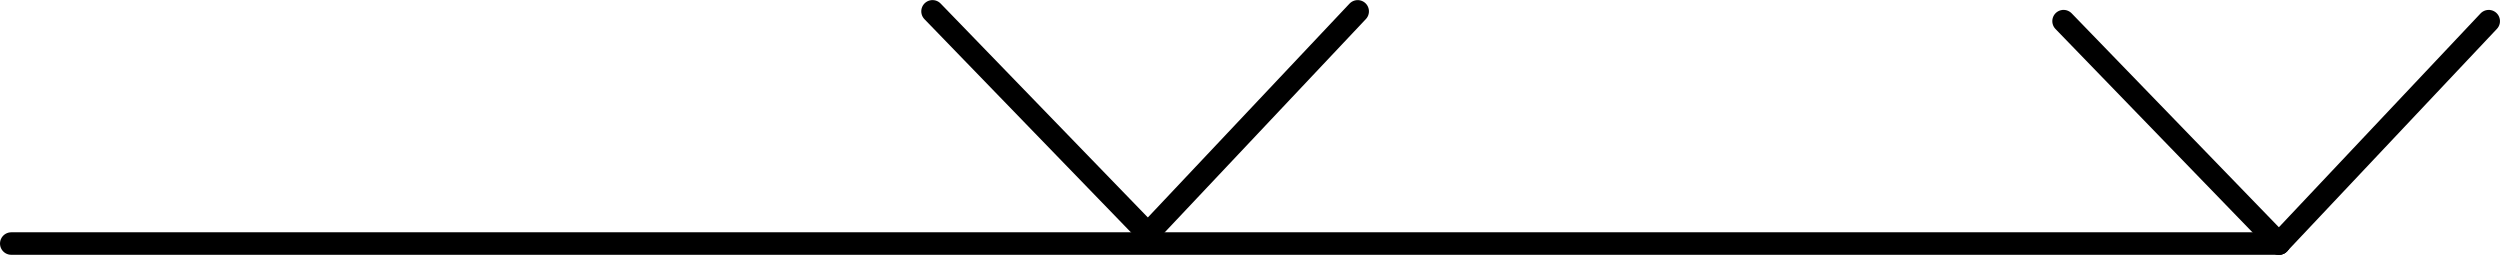
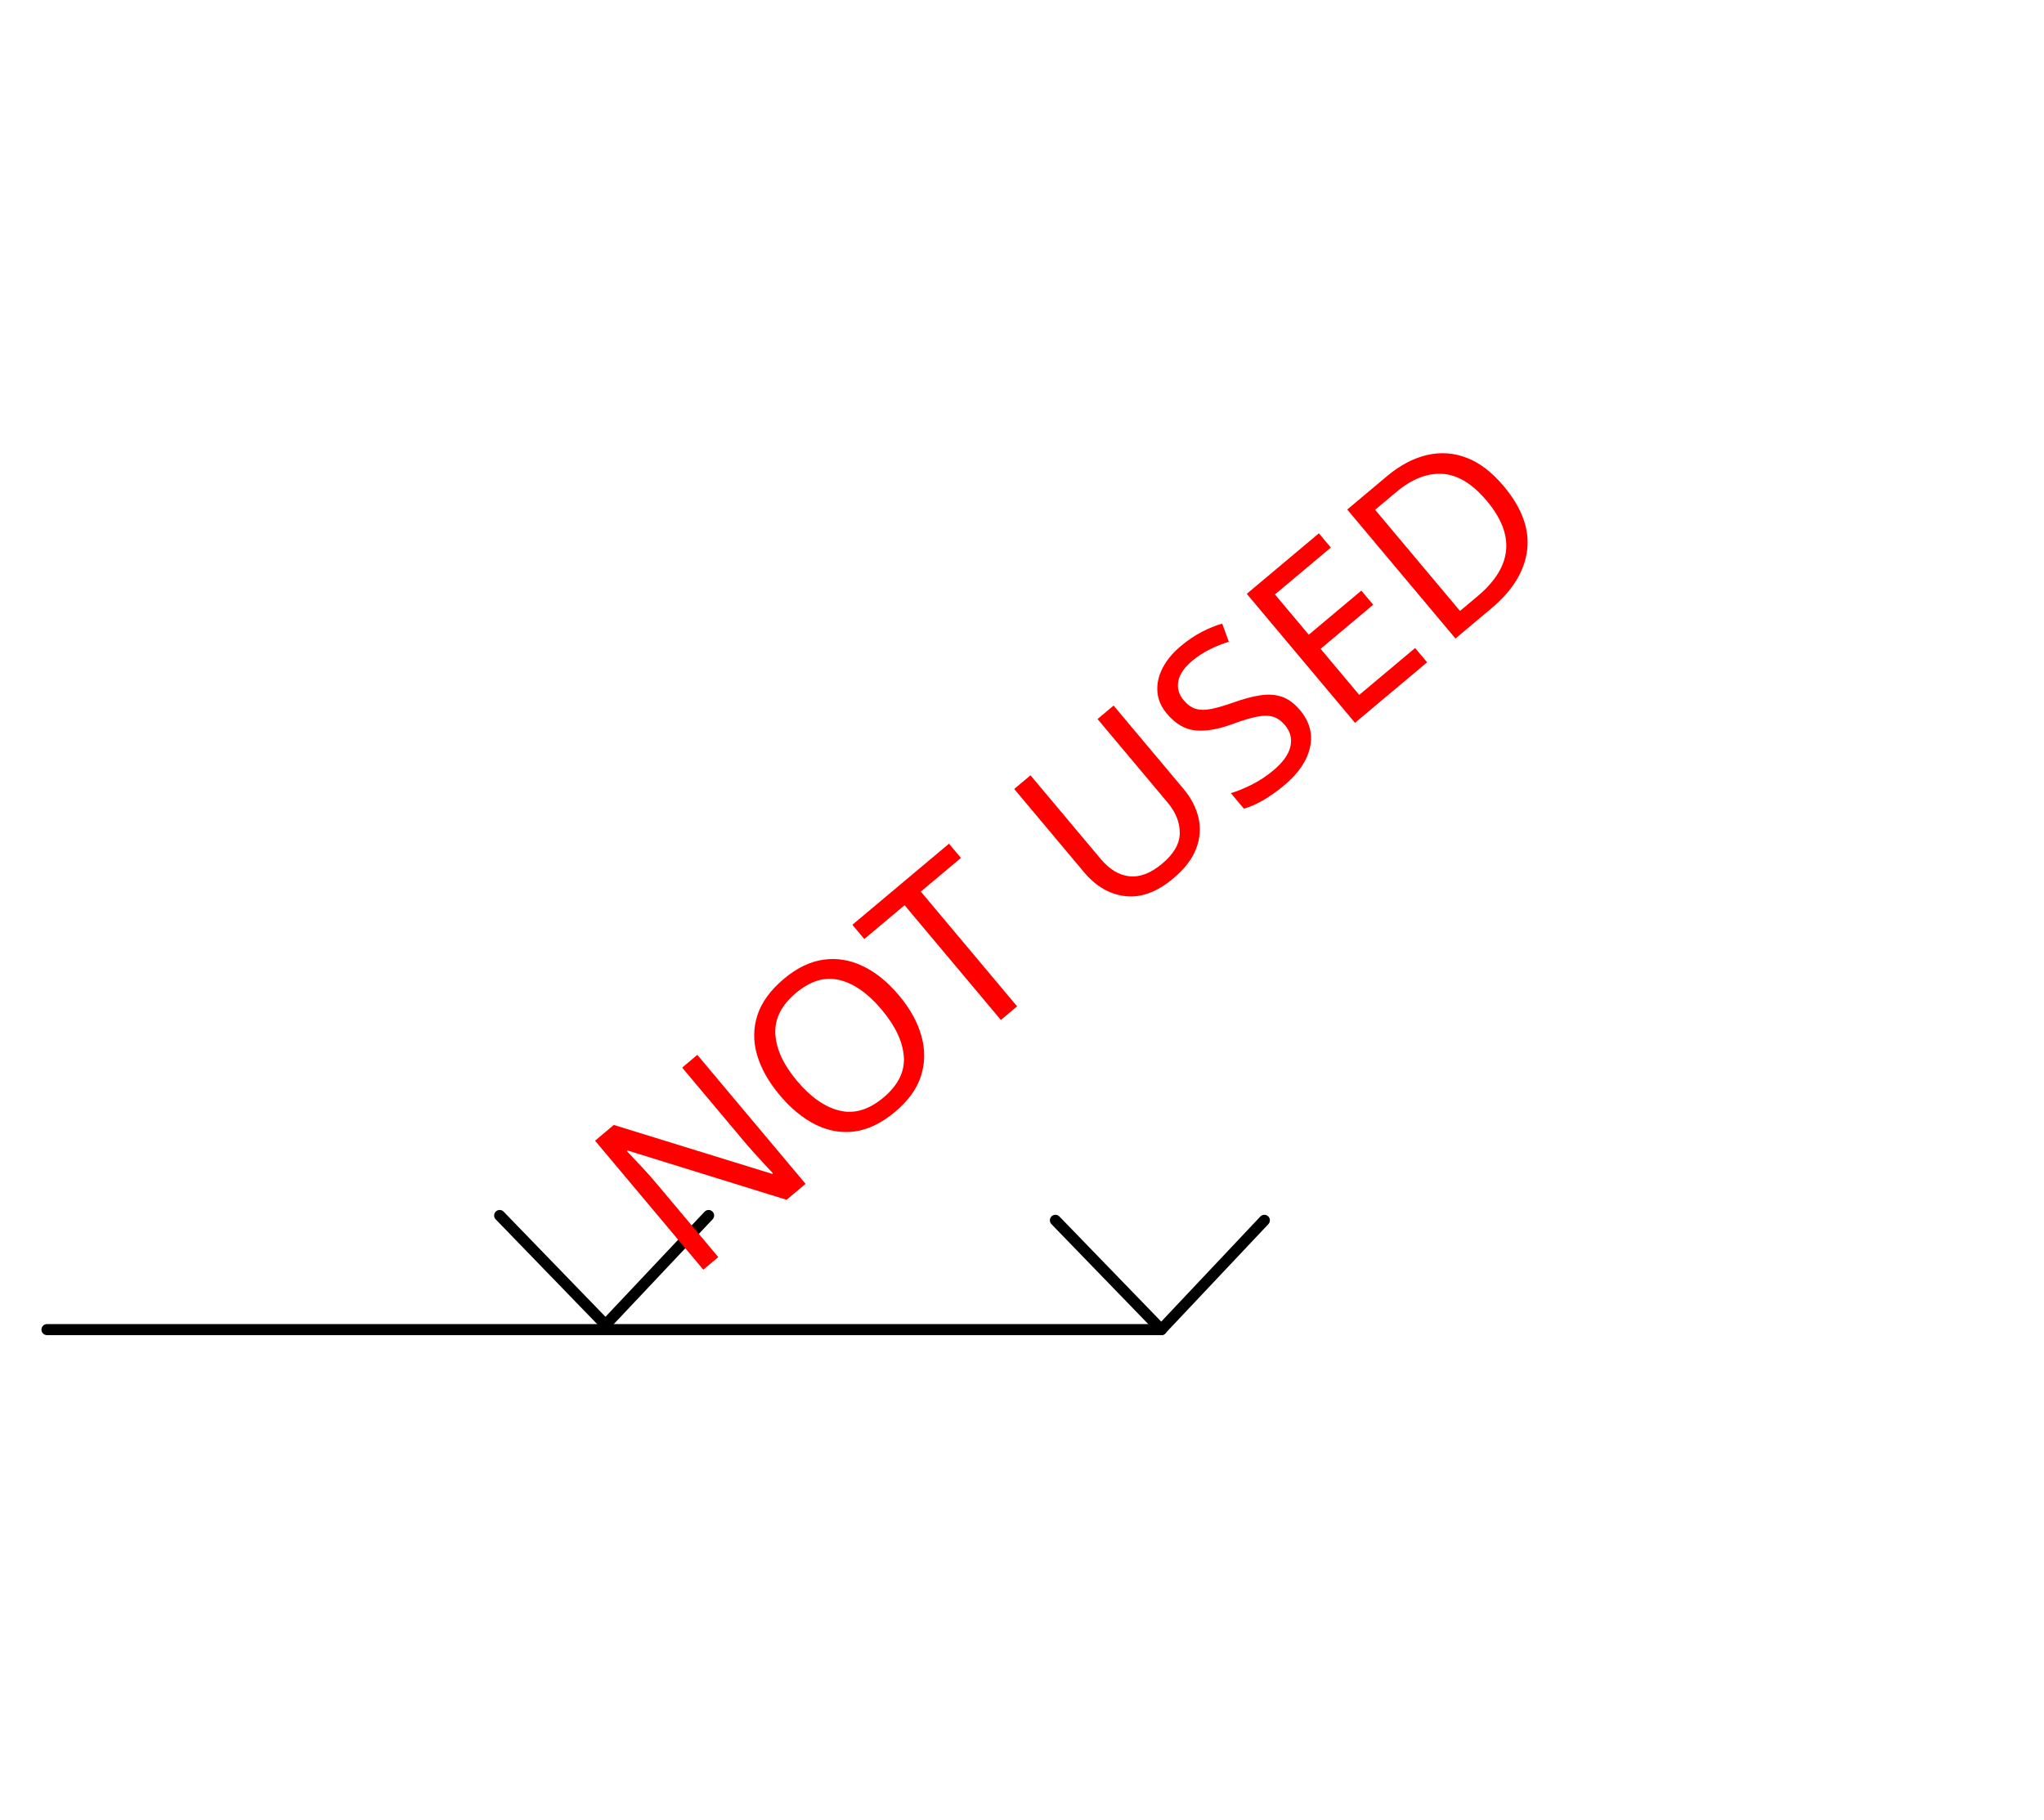
- <svg xmlns="http://www.w3.org/2000/svg" width="3.472in" height="0.354in" viewBox="0 0 249.998 25.471" xml:space="preserve" color-interpolation-filters="sRGB" class="st2">
+ <svg xmlns="http://www.w3.org/2000/svg" width="5.777in" height="5.143in" viewBox="0 0 415.913 370.318" xml:space="preserve" color-interpolation-filters="sRGB" class="st4">
  <style type="text/css">
	
		.st1 {stroke:#000000;stroke-linecap:round;stroke-linejoin:round;stroke-width:2.25}
- 		.st2 {fill:none;fill-rule:evenodd;font-size:12px;overflow:visible;stroke-linecap:square;stroke-miterlimit:3}
+ 		.st2 {fill:none;stroke:none;stroke-linecap:round;stroke-linejoin:round;stroke-width:0.75}
+ 		.st3 {fill:#ff0000;font-family:Calibri;font-size:4em}
+ 		.st4 {fill:none;fill-rule:evenodd;font-size:12px;overflow:visible;stroke-linecap:square;stroke-miterlimit:3}
	
	</style>
  <g>
-     <g id="group1461-1" transform="translate(1.125,-1.125)">
+     <g id="group1461-1" transform="translate(9.53129,-99.7395)">
      <g id="shape1416-2">
-         <path d="M0 25.47 L226.77 25.47" class="st1" />
+         <path d="M0 370.32 L226.77 370.32" class="st1" />
      </g>
-       <g id="group1456-5" transform="translate(205.228,-1.20792E-13)">
-         <g id="shape1454-6" transform="translate(18.2952,-14.4911) rotate(45.9122)">
-           <path d="M0 25.47 L30.96 25.47" class="st1" />
+       <g id="group1456-5" transform="translate(205.228,-1.13687E-13)">
+         <g id="shape1454-6" transform="translate(265.99,90.4251) rotate(45.9122)">
+           <path d="M0 370.32 L30.96 370.32" class="st1" />
        </g>
-         <g id="shape1455-9" transform="translate(3.01367,7.99458) rotate(-46.6754)">
-           <path d="M0 25.47 L30.57 25.47" class="st1" />
+         <g id="shape1455-9" transform="translate(-247.855,116.231) rotate(-46.6754)">
+           <path d="M0 370.32 L30.57 370.32" class="st1" />
        </g>
      </g>
      <g id="group1457-12" transform="translate(92.126,-0.980608)">
-         <g id="shape1458-13" transform="translate(18.2952,-14.4911) rotate(45.9122)">
-           <path d="M0 25.47 L30.96 25.47" class="st1" />
+         <g id="shape1458-13" transform="translate(265.99,90.4251) rotate(45.9122)">
+           <path d="M0 370.32 L30.96 370.32" class="st1" />
        </g>
-         <g id="shape1459-16" transform="translate(3.01367,7.99458) rotate(-46.6754)">
-           <path d="M0 25.47 L30.57 25.47" class="st1" />
+         <g id="shape1459-16" transform="translate(-247.855,116.231) rotate(-46.6754)">
+           <path d="M0 370.32 L30.57 370.32" class="st1" />
        </g>
      </g>
    </g>
+     <g id="shape1462-19" transform="translate(-177.532,86.2629) rotate(-40)">
+       <rect x="0" y="276.774" width="463.465" height="93.543" class="st2" />
+       <text x="130.32" y="337.95" class="st3">NOT USED</text>
+     </g>
  </g>
</svg>
